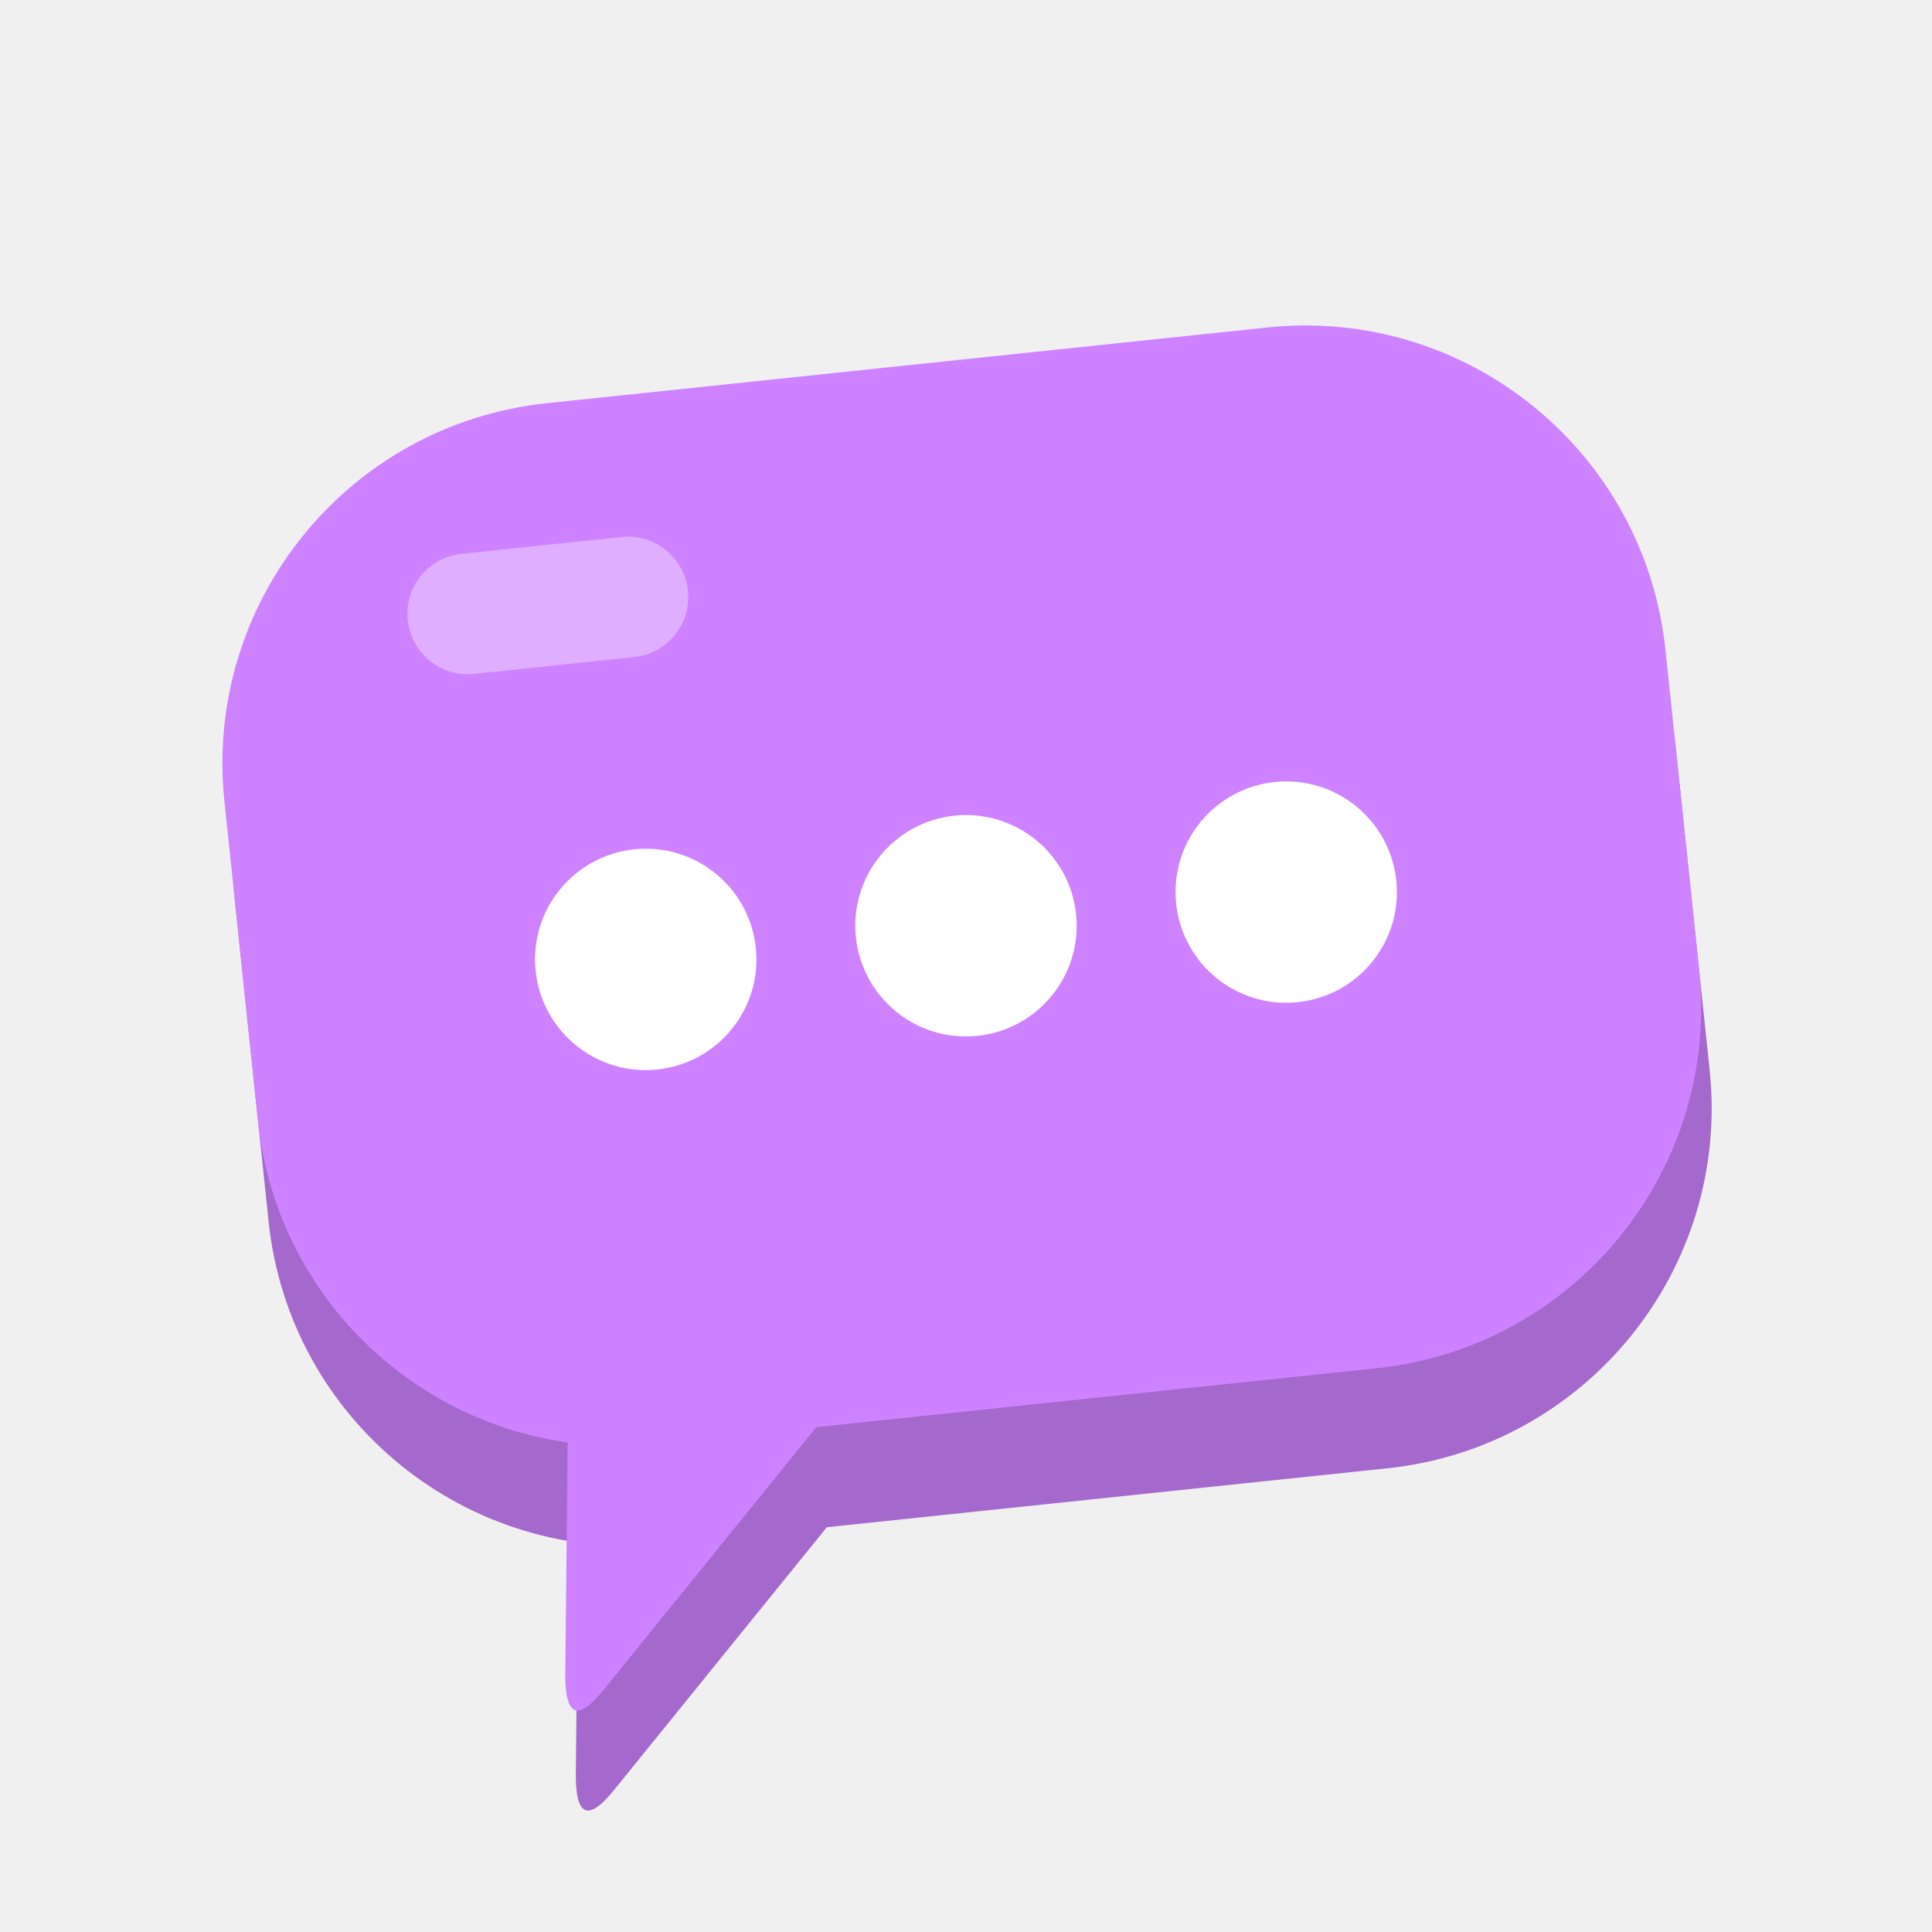
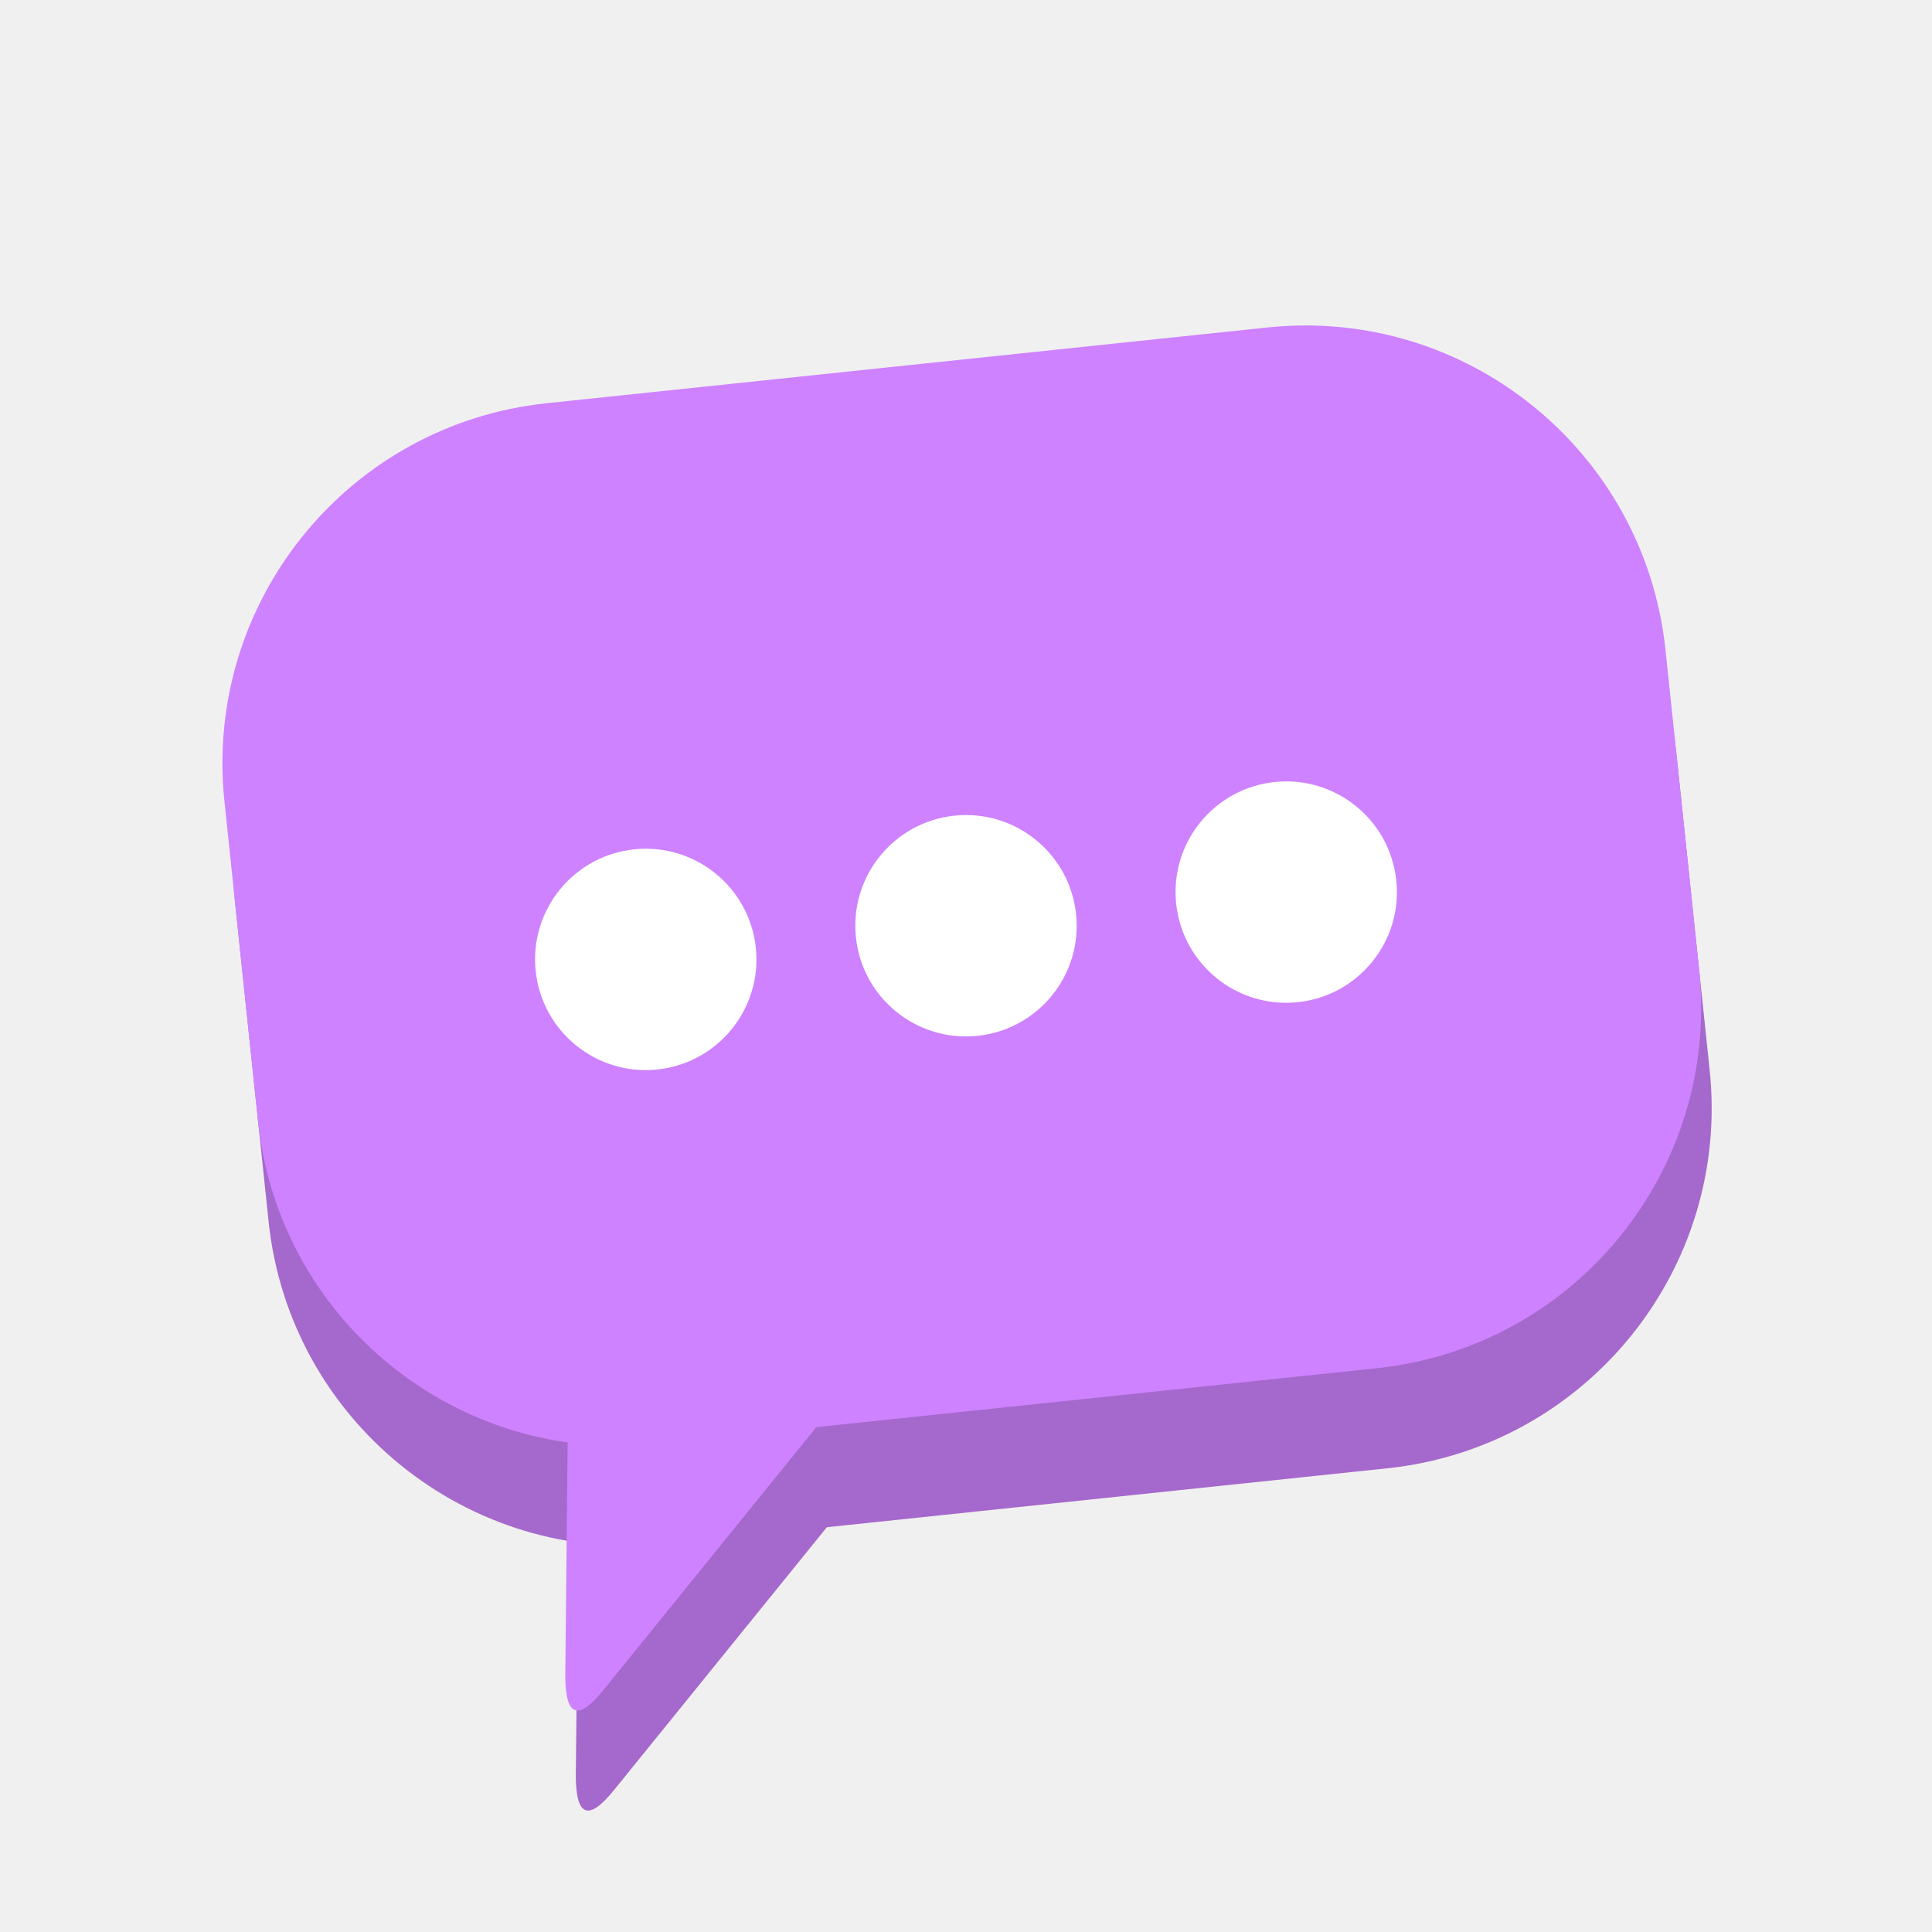
<svg xmlns="http://www.w3.org/2000/svg" viewBox="0 0 96 96" width="96" height="96">
  <g transform="rotate(-6 48 46)">
    <path d="M25.8 73Q26 71 28 71L40 71Q42 71 40.6 72.4L26.1 86.9Q24 89 24.3 86Z" fill="#A568CC" />
    <rect x="12" y="23" width="72" height="52" rx="18" fill="#A568CC" />
    <rect x="12" y="18" width="72" height="52" rx="18" fill="#CE82FF" />
    <path d="M25.8 68Q26 66 28 66L40 66Q42 66 40.6 67.4L26.1 81.9Q24 84 24.3 81Z" fill="#CE82FF" />
-     <rect x="22" y="25" width="14" height="6" rx="3" fill="#FFFFFF" opacity=".35" />
    <circle cx="32" cy="46" r="5.5" fill="#FFFFFF" />
    <circle cx="48" cy="46" r="5.5" fill="#FFFFFF" />
    <circle cx="64" cy="46" r="5.5" fill="#FFFFFF" />
  </g>
</svg>
